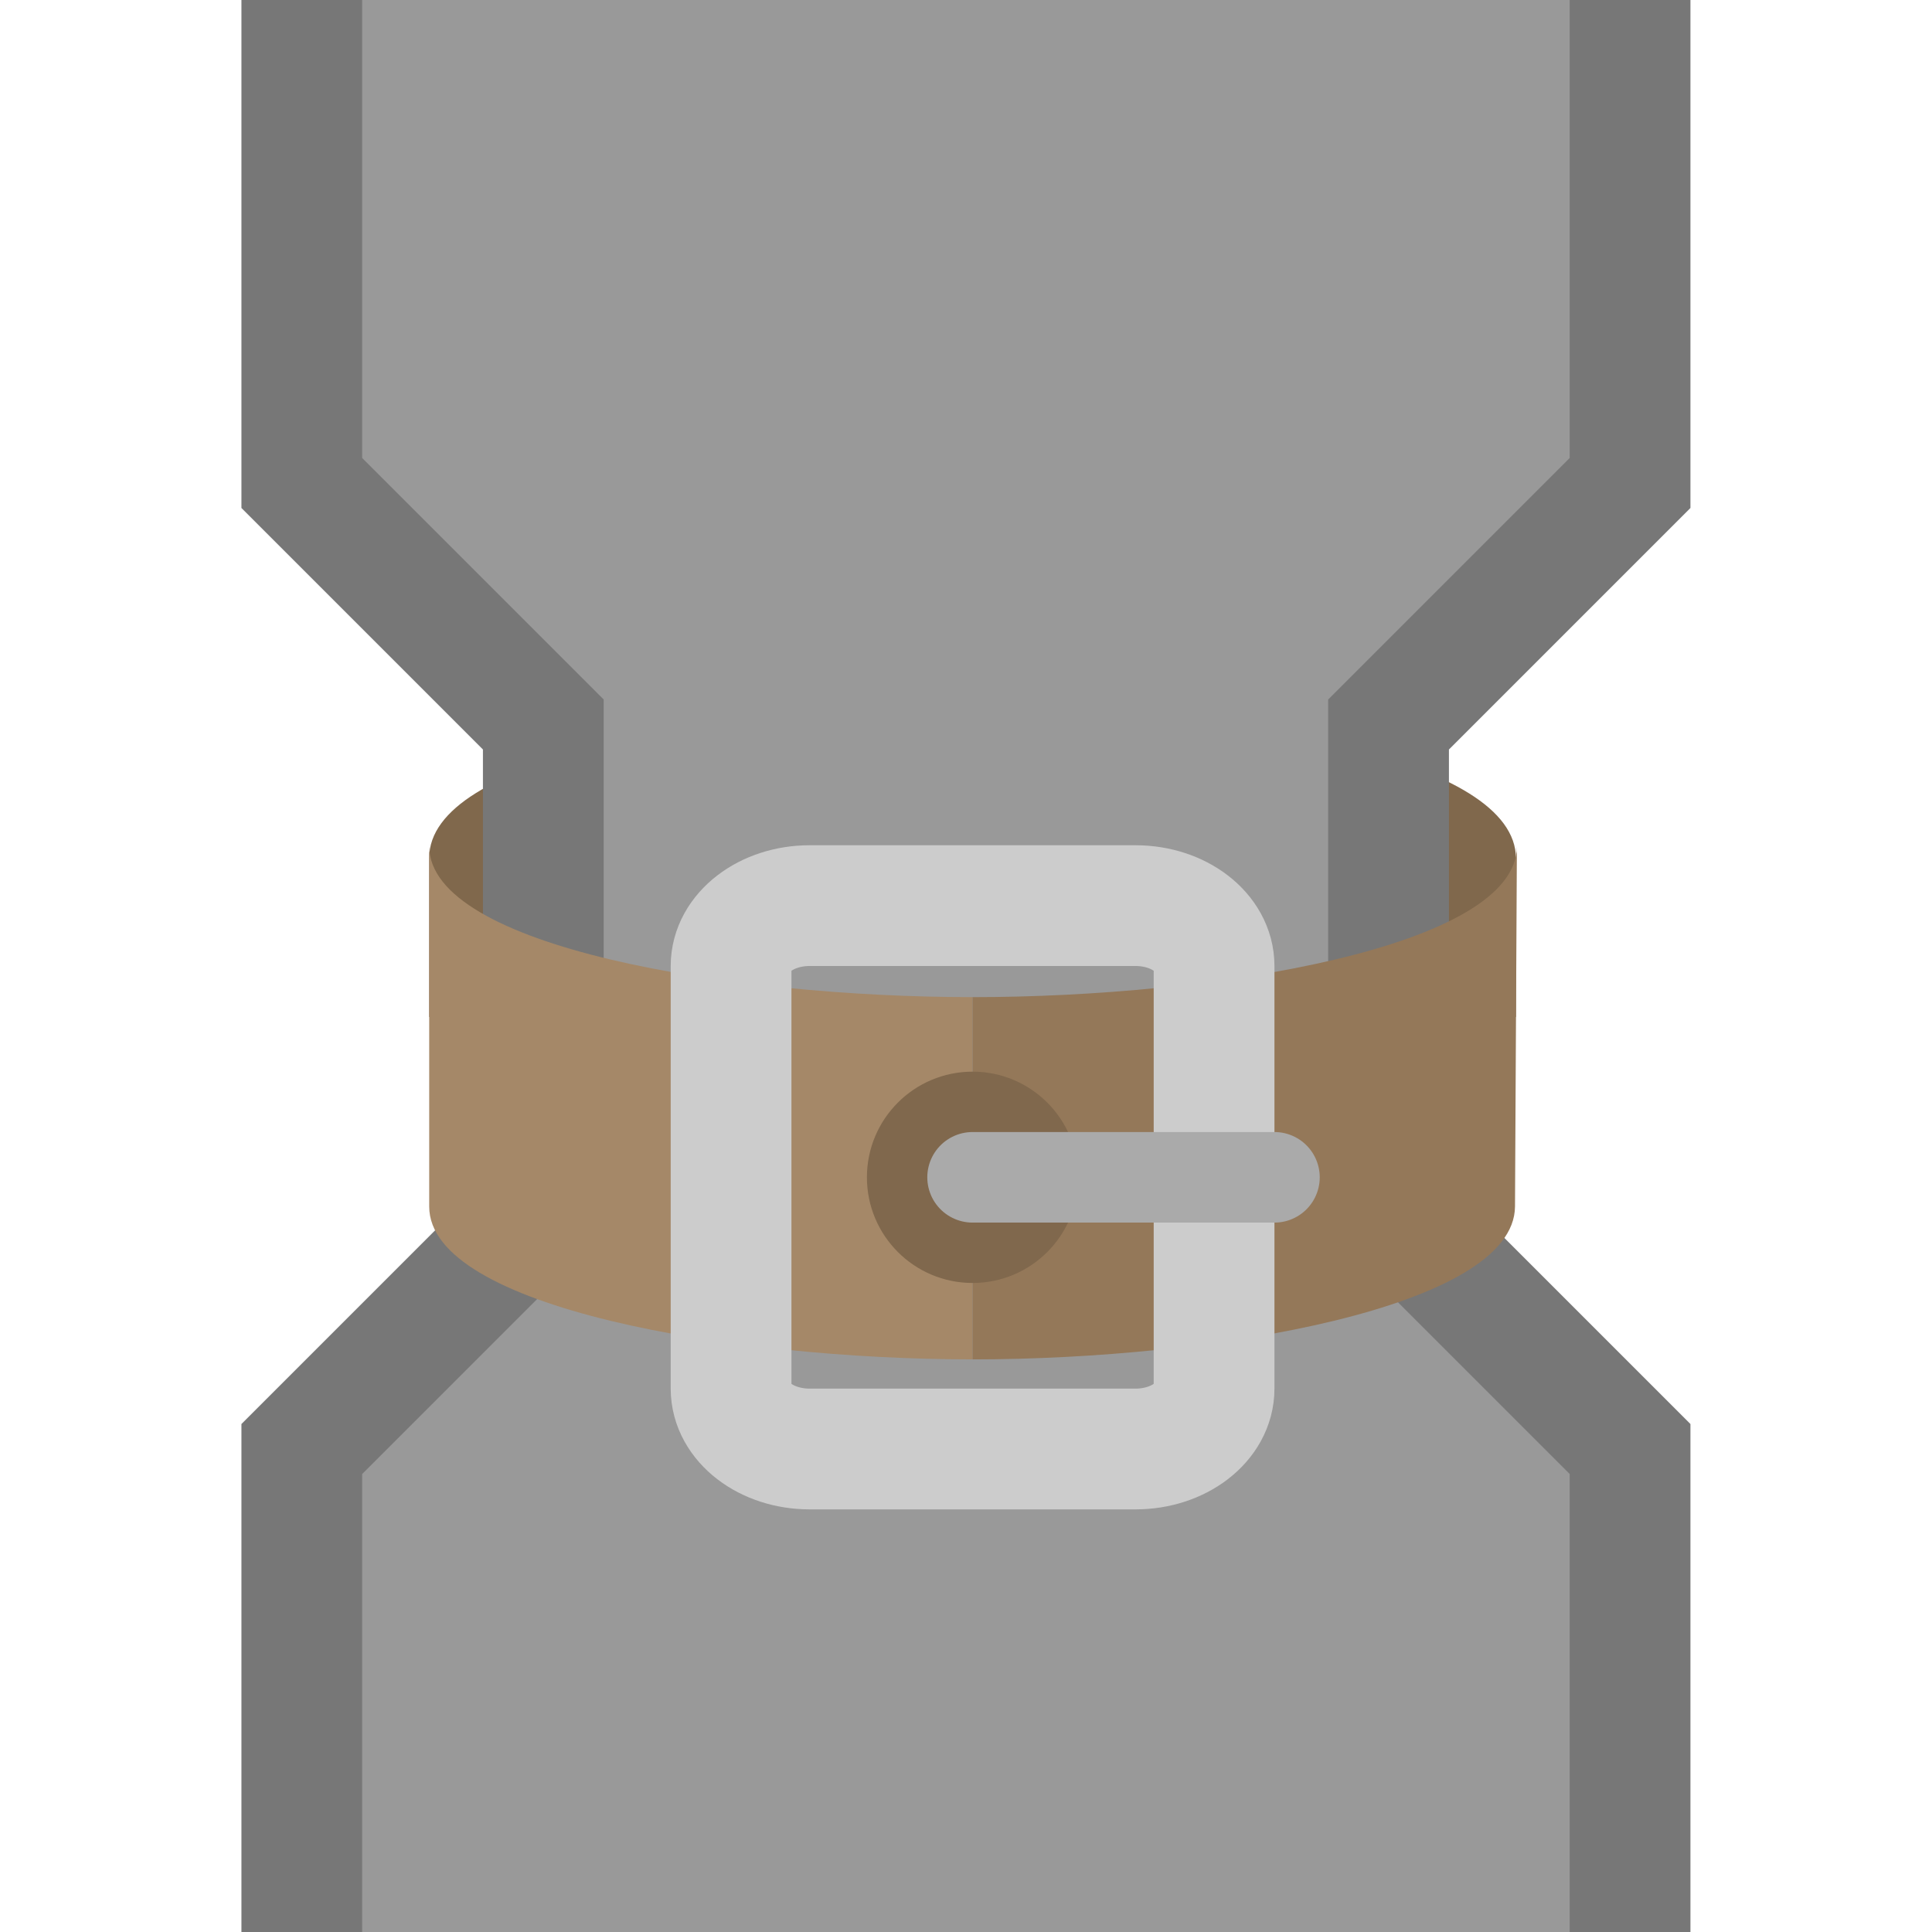
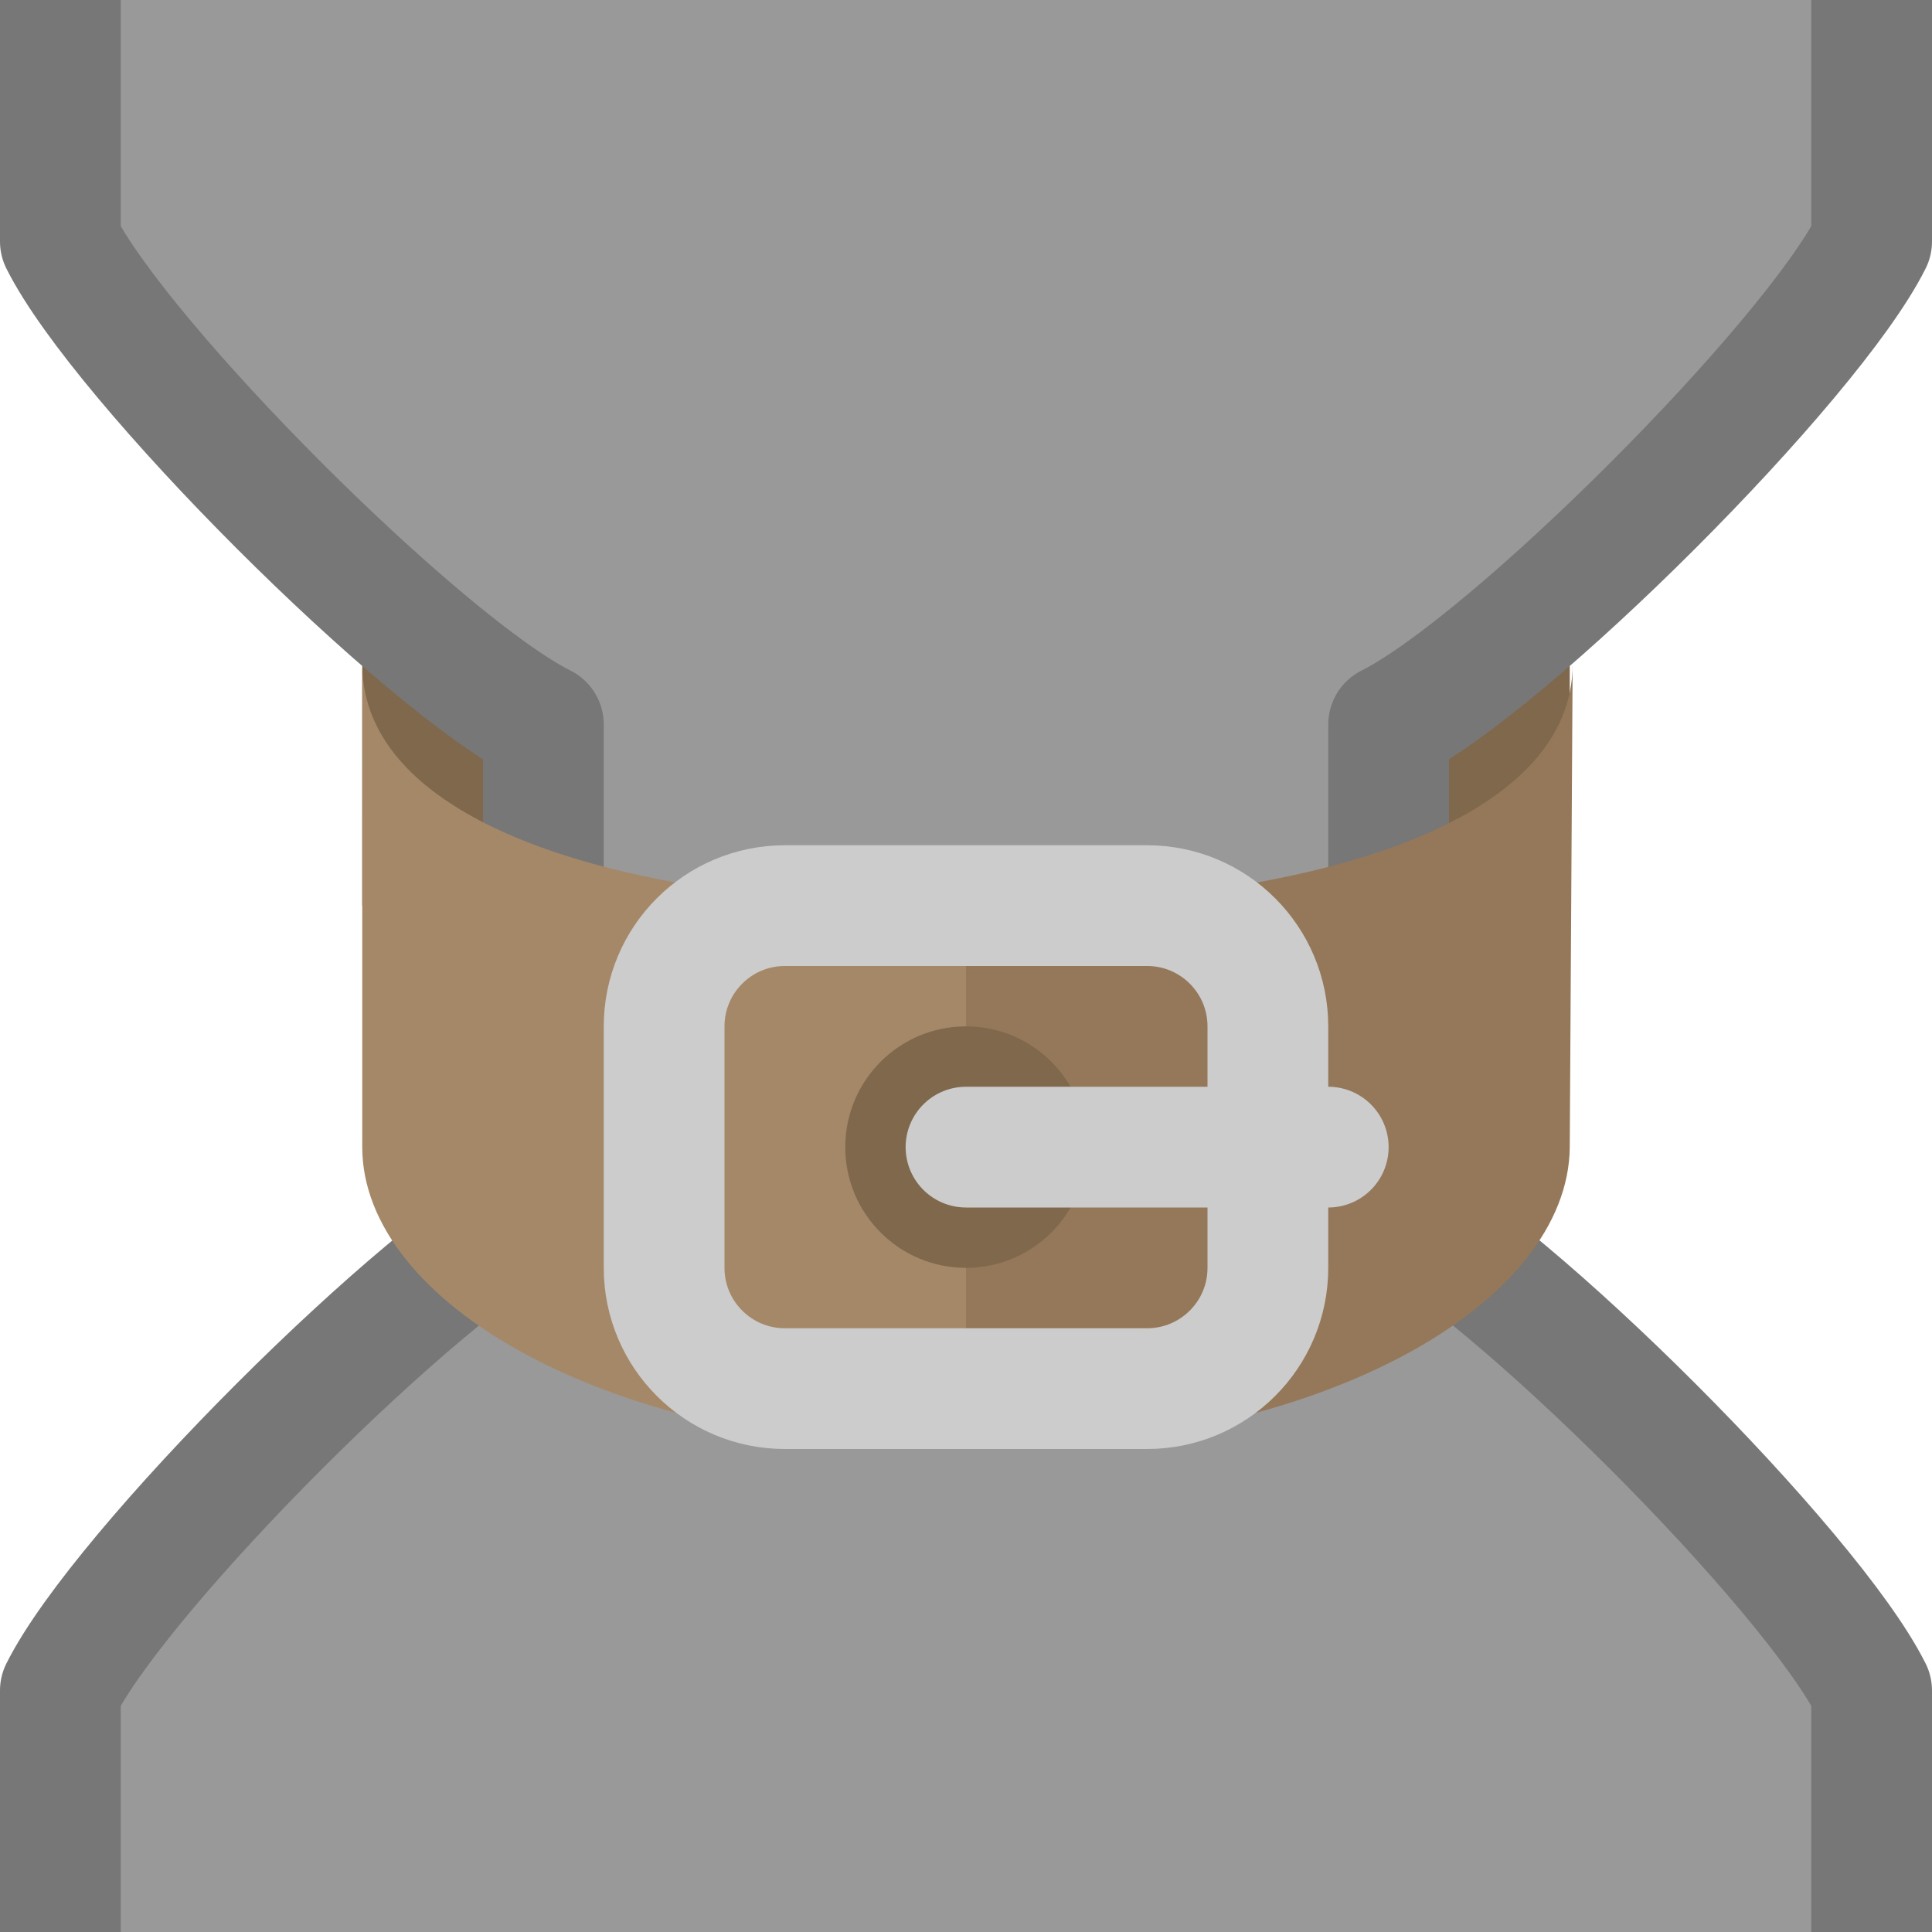
<svg xmlns="http://www.w3.org/2000/svg" width="32" height="32" version="1.1" viewBox="0 0 32 32">
-   <g transform="matrix(.25 0 0 .25 .1089 0)">
-     <path d="m28 56.836c4.72e-4 -13.085 72-13.085 72 0.04v10.501h-72l0.001-10.461c-1.03e-4 -0.027-0.003-0.054-0.003-0.081z" fill="#80684c" stroke-width="2.625" />
-     <path d="m20 0v32l16 16v32l-16 16v32h88v-32l-16-16v-32l16-16v-32z" color="#000000" fill="#999" style="-inkscape-stroke:none" />
-     <path d="m111.56 128v-33.656l-16-16v-28.688l16-16v-33.656h-8v30.344l-16 16v35.312l16 16v30.344zm-96-128v33.656l16 16v28.688l-16 16v33.656h8v-30.344l16-16v-35.312l-16-16v-30.344z" color="#000000" fill="#777" style="-inkscape-stroke:none" />
-     <path d="m28 56.062c0 6.68 20 10 36 10v24c-16 0-36-3.445-36-10.125z" fill="#a58868" stroke-width="2.625" />
-     <path d="m64 66.063v24c16 0 35.887-3.446 35.937-10.126l0.126-23.874c1e-5 6.68-20.063 10-36.063 10z" fill="#947859" stroke-width="2.625" />
-     <rect x="48" y="60" width="32" height="36" rx="5.205" ry="4" fill="none" stroke="#ccc" stroke-width="8" />
-     <circle cx="64" cy="78" r="7" fill="#80684d" stroke-width="1.167" />
-     <path d="m84 78h-20" fill="none" stroke="#aaa" stroke-linecap="round" stroke-width="6" />
-   </g>
+   <path d="m6 10.985c1.8e-4 -4.985 20-4.985 20 0.015v4h-20l5.5e-4 -3.985c-3.9e-5 -0.01-0.001-0.021-0.001-0.031z" fill="#80684c" />
+   <path d="m0 0v4l8 8v8l-8 8v4h32v-4l-8-8v-8l8-8v-4z" fill="#999" />
+   <path d="m1 0v4c1 2 6 7 8 8v8c-2 1-7 6-8 8v4m30 0v-4c-1-2-6-7-8-8v-8c2-1 7-6 8-8v-4" fill="none" stroke="#777" stroke-linejoin="round" stroke-width="2" />
+   <path d="m6 11c0 2.545 4 4 10 4v9c-6 0-10-2.455-10-5z" fill="#a58868" />
+   <path d="m16 15v9c6 0 9.981-2.455 10-5l0.048-8c2e-6 2.545-4.048 4-10.048 4z" fill="#947859" />
+   <rect x="11" y="15" width="10" height="8" rx="2" ry="2" fill="none" stroke="#ccc" stroke-width="2" />
+   <circle cx="16" cy="19" r="2" fill="#80684d" />
+   <path d="m22 19h-6" fill="none" stroke="#ccc" stroke-linecap="round" stroke-width="2" />
</svg>
